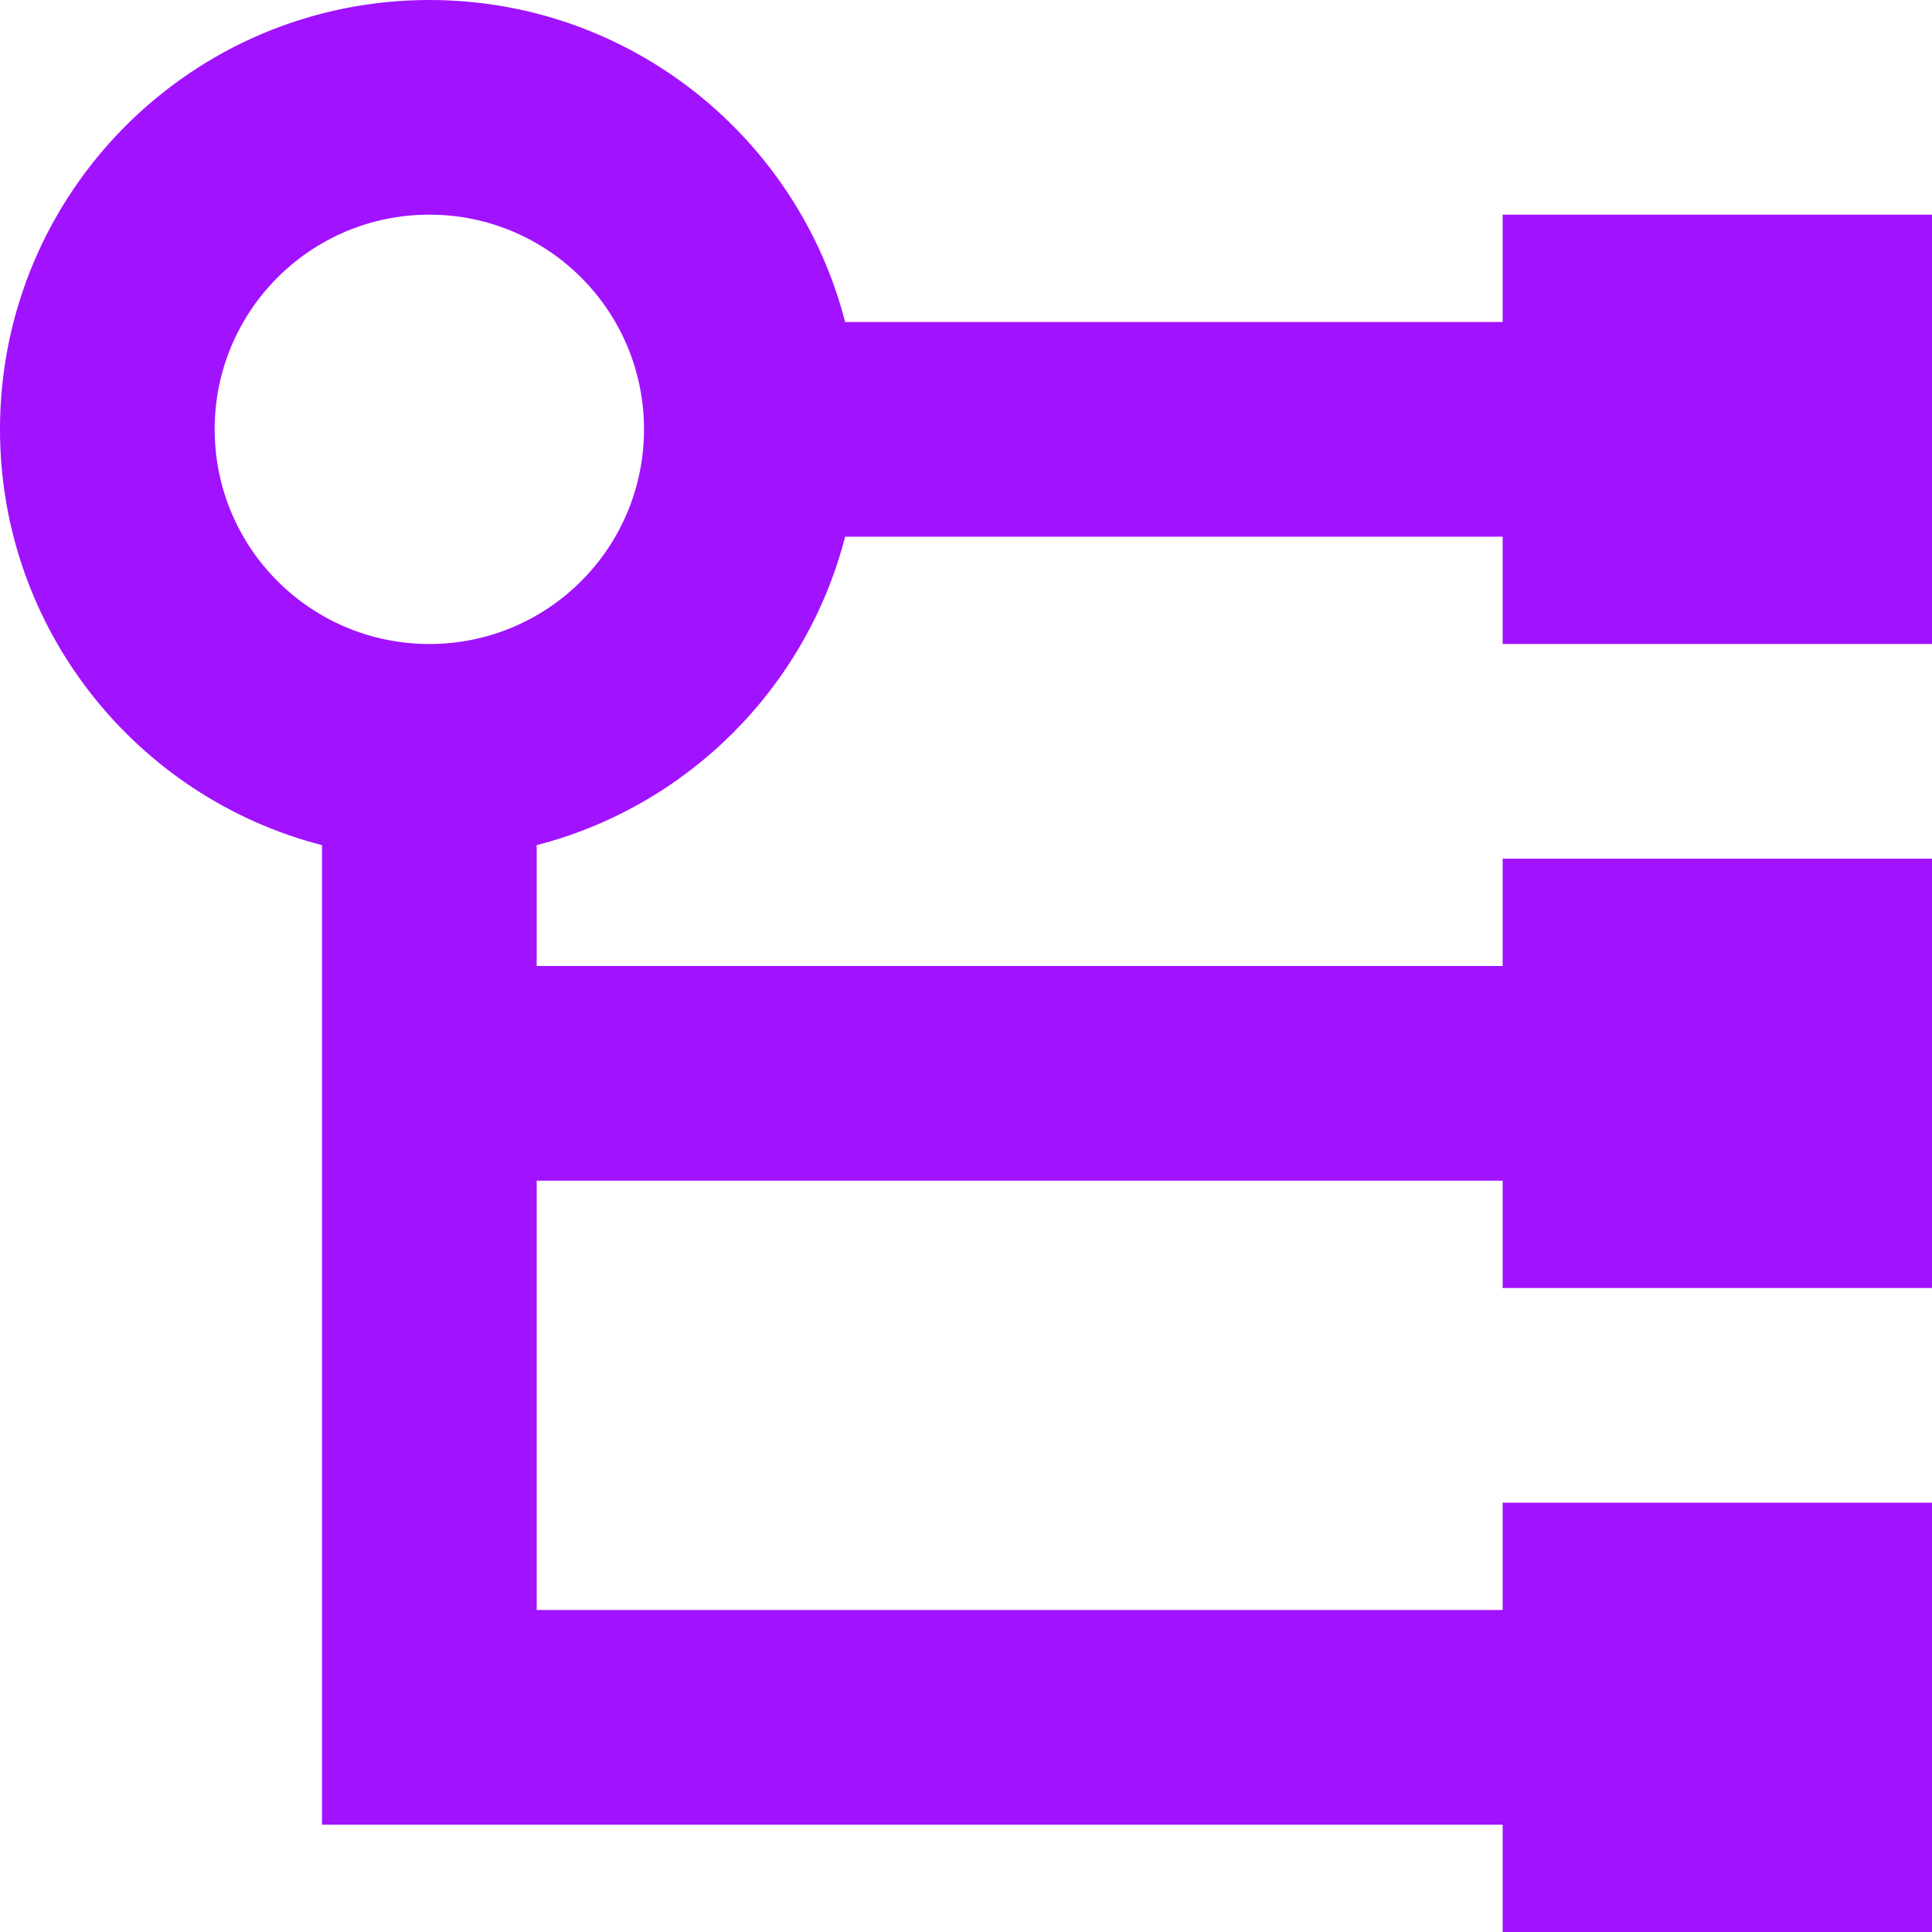
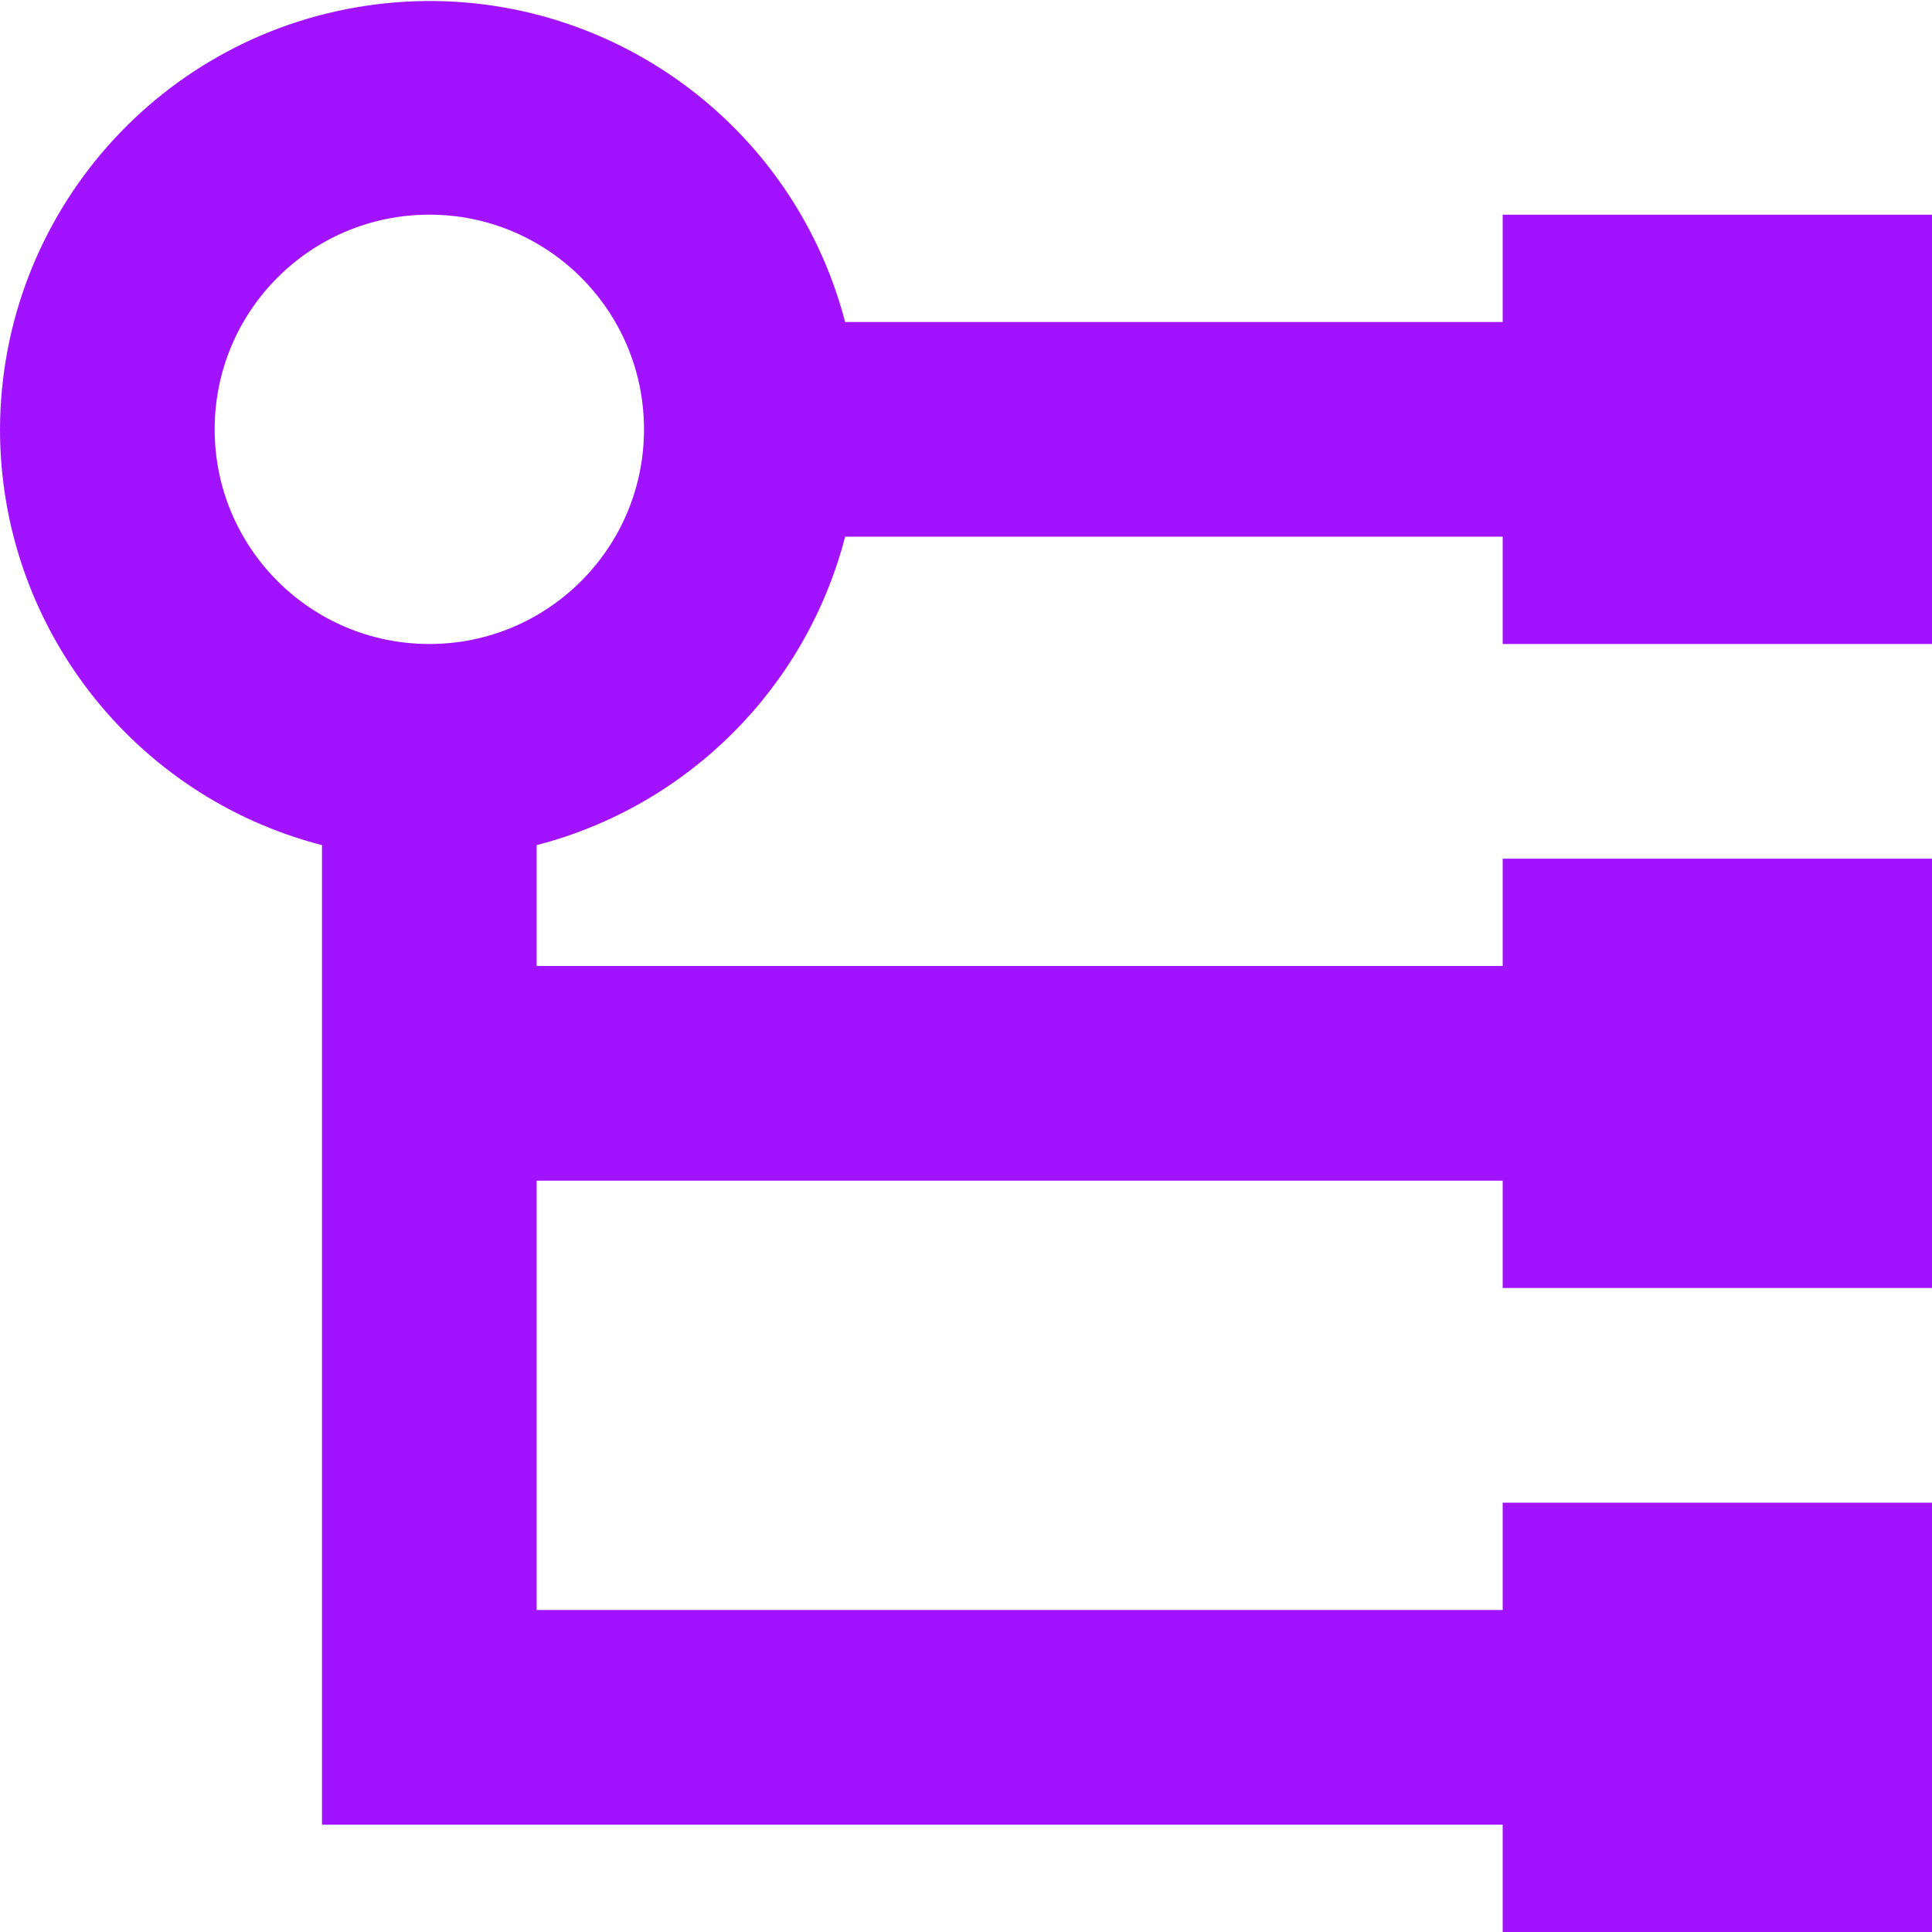
- <svg xmlns="http://www.w3.org/2000/svg" width="18" height="18" viewBox="0 0 18 18" fill="none">
-   <path fill-rule="evenodd" clip-rule="evenodd" d="M5 7.874C6.406 7.512 7.512 6.406 7.874 5H14V6H18V2H14V3H7.874C7.43 1.275 5.864 0 4 0C1.791 0 0 1.791 0 4C0 5.864 1.275 7.43 3 7.874L3 17H14V18H18V14H14V15H5V11H14V12H18V8H14V9H5V7.874ZM6 4C6 5.105 5.105 6 4 6C2.895 6 2 5.105 2 4C2 2.895 2.895 2 4 2C5.105 2 6 2.895 6 4Z" fill="#A112FF" />
+ <svg xmlns="http://www.w3.org/2000/svg" width="18" height="18" fill="none">
+   <path fill-rule="evenodd" clip-rule="evenodd" d="M5 7.874A4.007 4.007 0 0 0 7.874 5H14v1h4V2h-4v1H7.874A4.002 4.002 0 0 0 0 4a4.002 4.002 0 0 0 3 3.874V17h11v1h4v-4h-4v1H5v-4h9v1h4V8h-4v1H5V7.874ZM6 4a2 2 0 1 1-4 0 2 2 0 0 1 4 0Z" fill="#A112FF" />
</svg>
